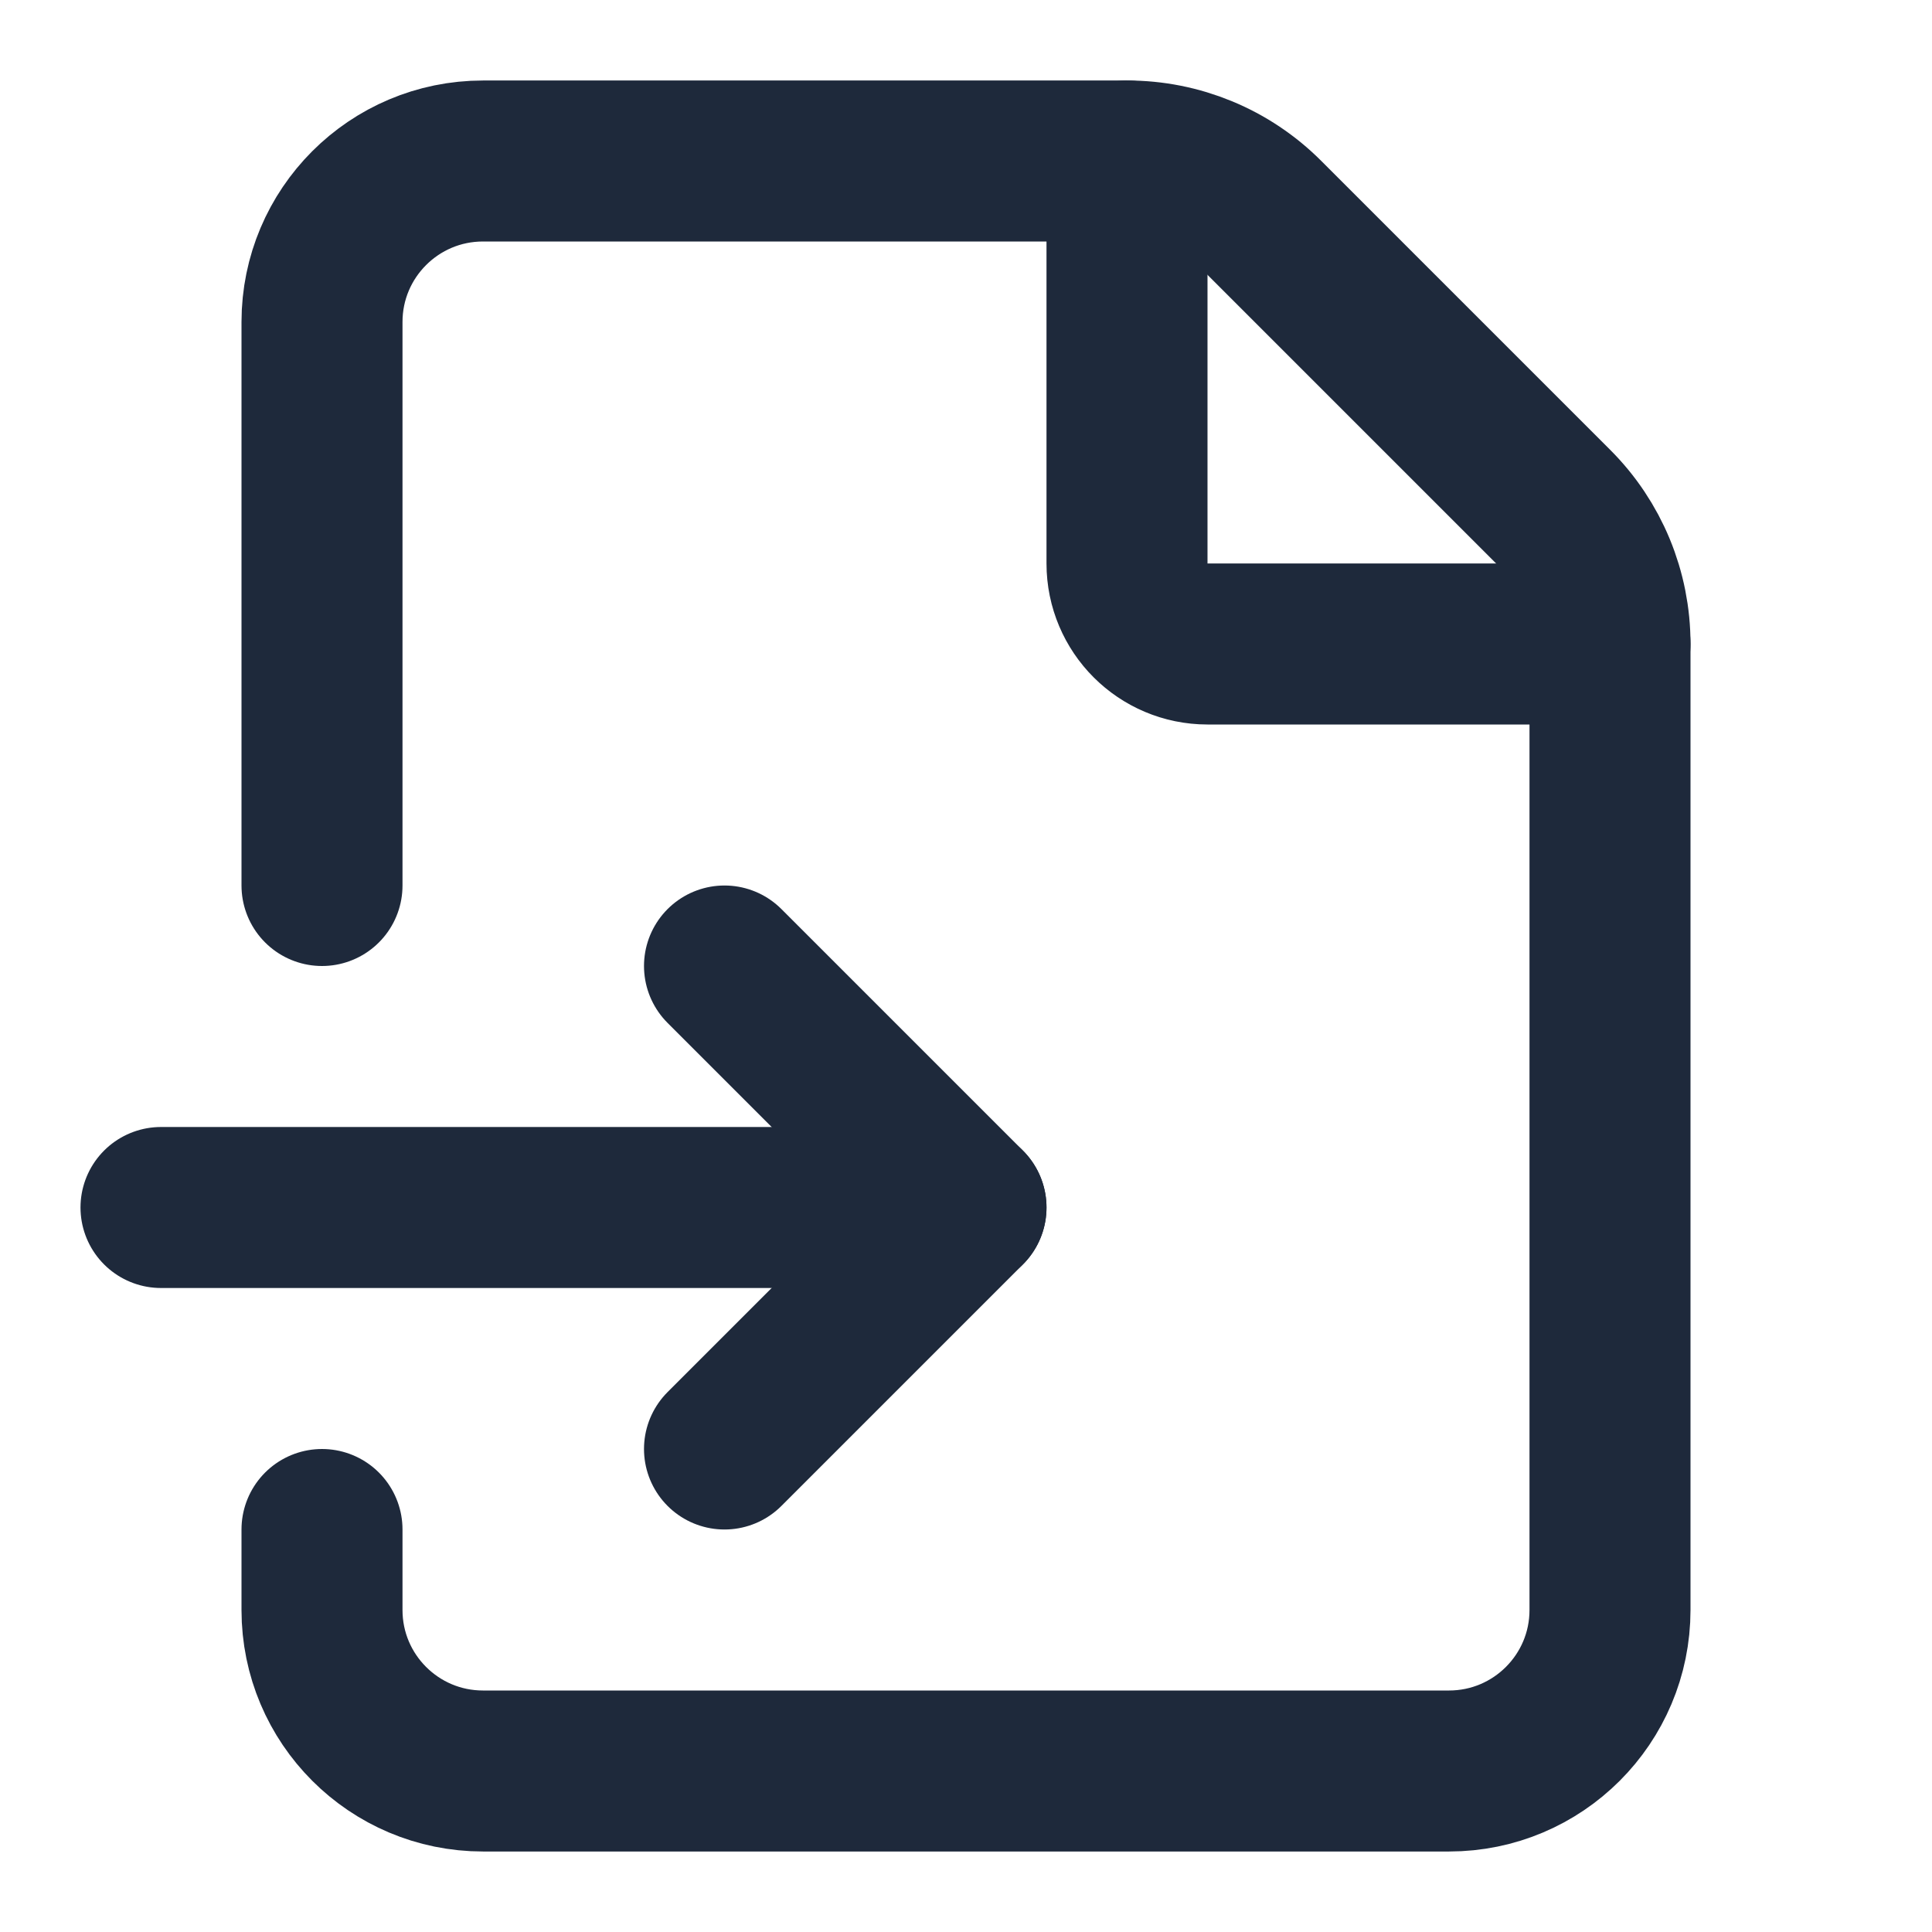
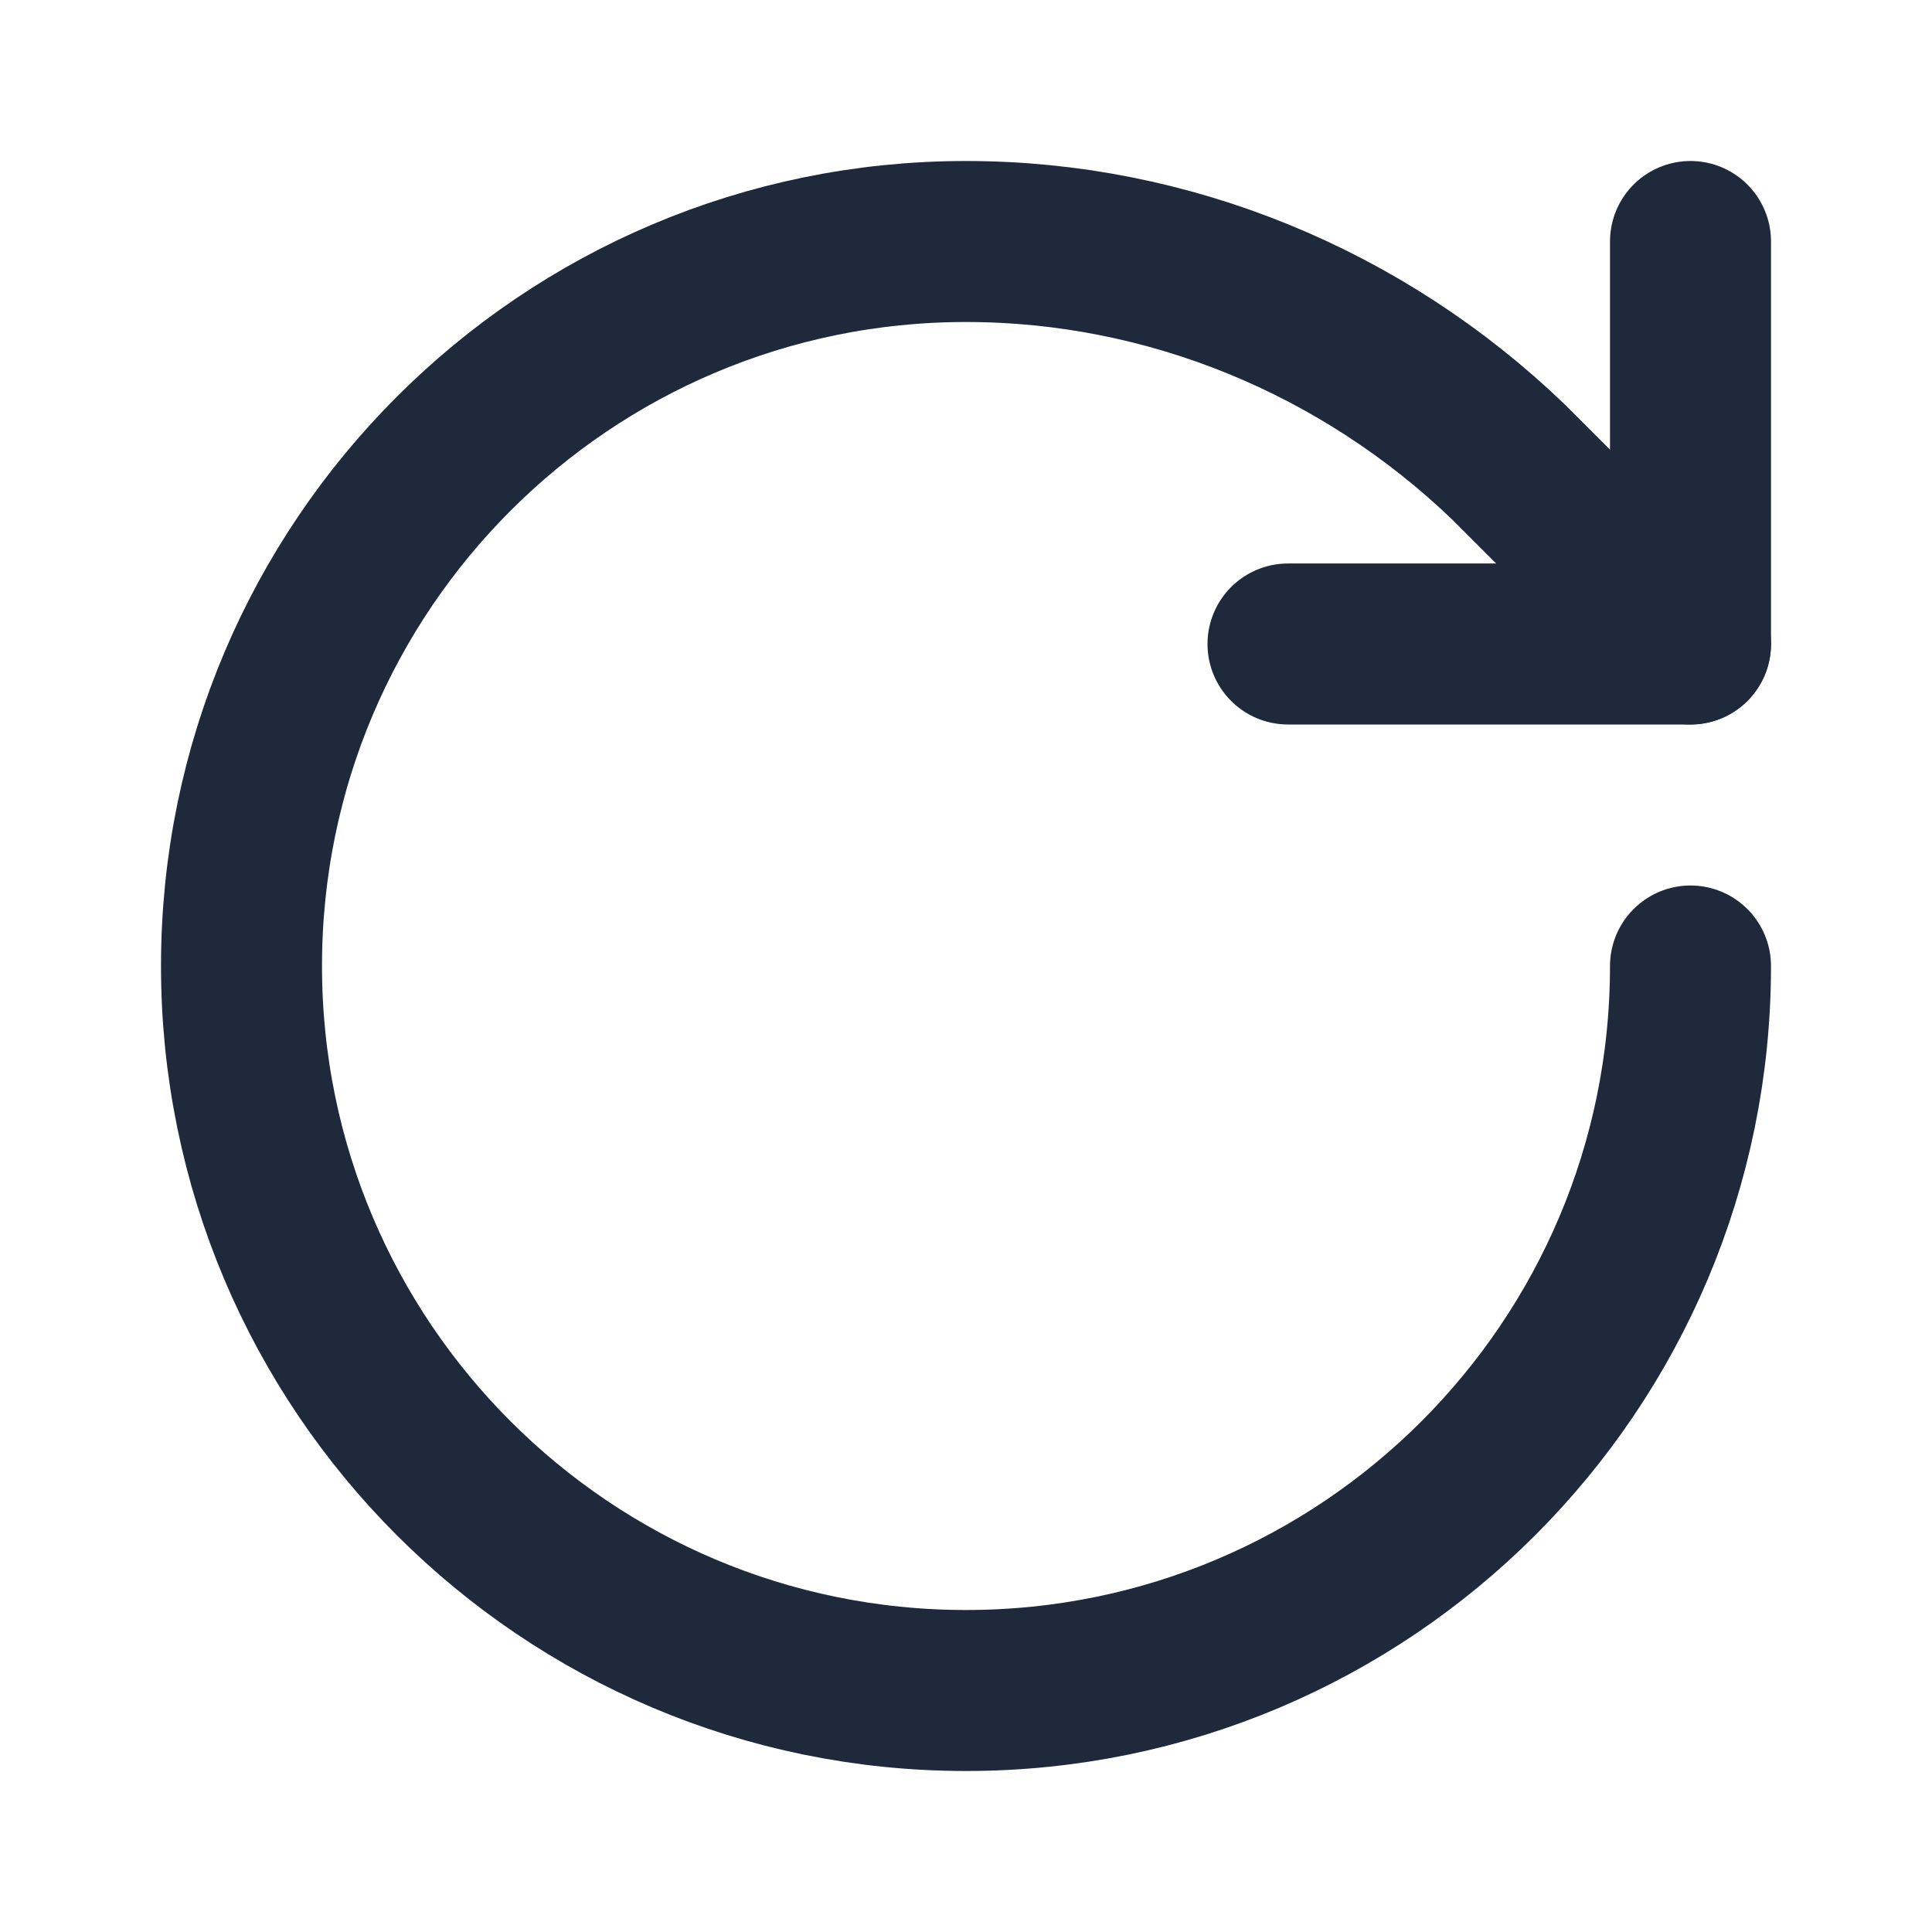
<svg xmlns="http://www.w3.org/2000/svg" width="24" height="24" viewBox="0 0 24 24" fill="none" stroke="#1e293b" stroke-width="2" stroke-linecap="round" stroke-linejoin="round">
-   <path d="M4 11V4a2 2 0 0 1 2-2h8a2.4 2.4 0 0 1 1.706.706l3.588 3.588A2.4 2.4 0 0 1 20 8v12a2 2 0 0 1-2 2H6a2 2 0 0 1-2-2v-1" />
-   <path d="M14 2v5a1 1 0 0 0 1 1h5" />
-   <path d="M2 15h10" />
-   <path d="m9 18 3-3-3-3" />
+   <path d="M21 12a9 9 0 1 1-9-9c2.52 0 4.93 1 6.74 2.74L21 8" />
+   <path d="M21 3v5h-5" />
</svg>
